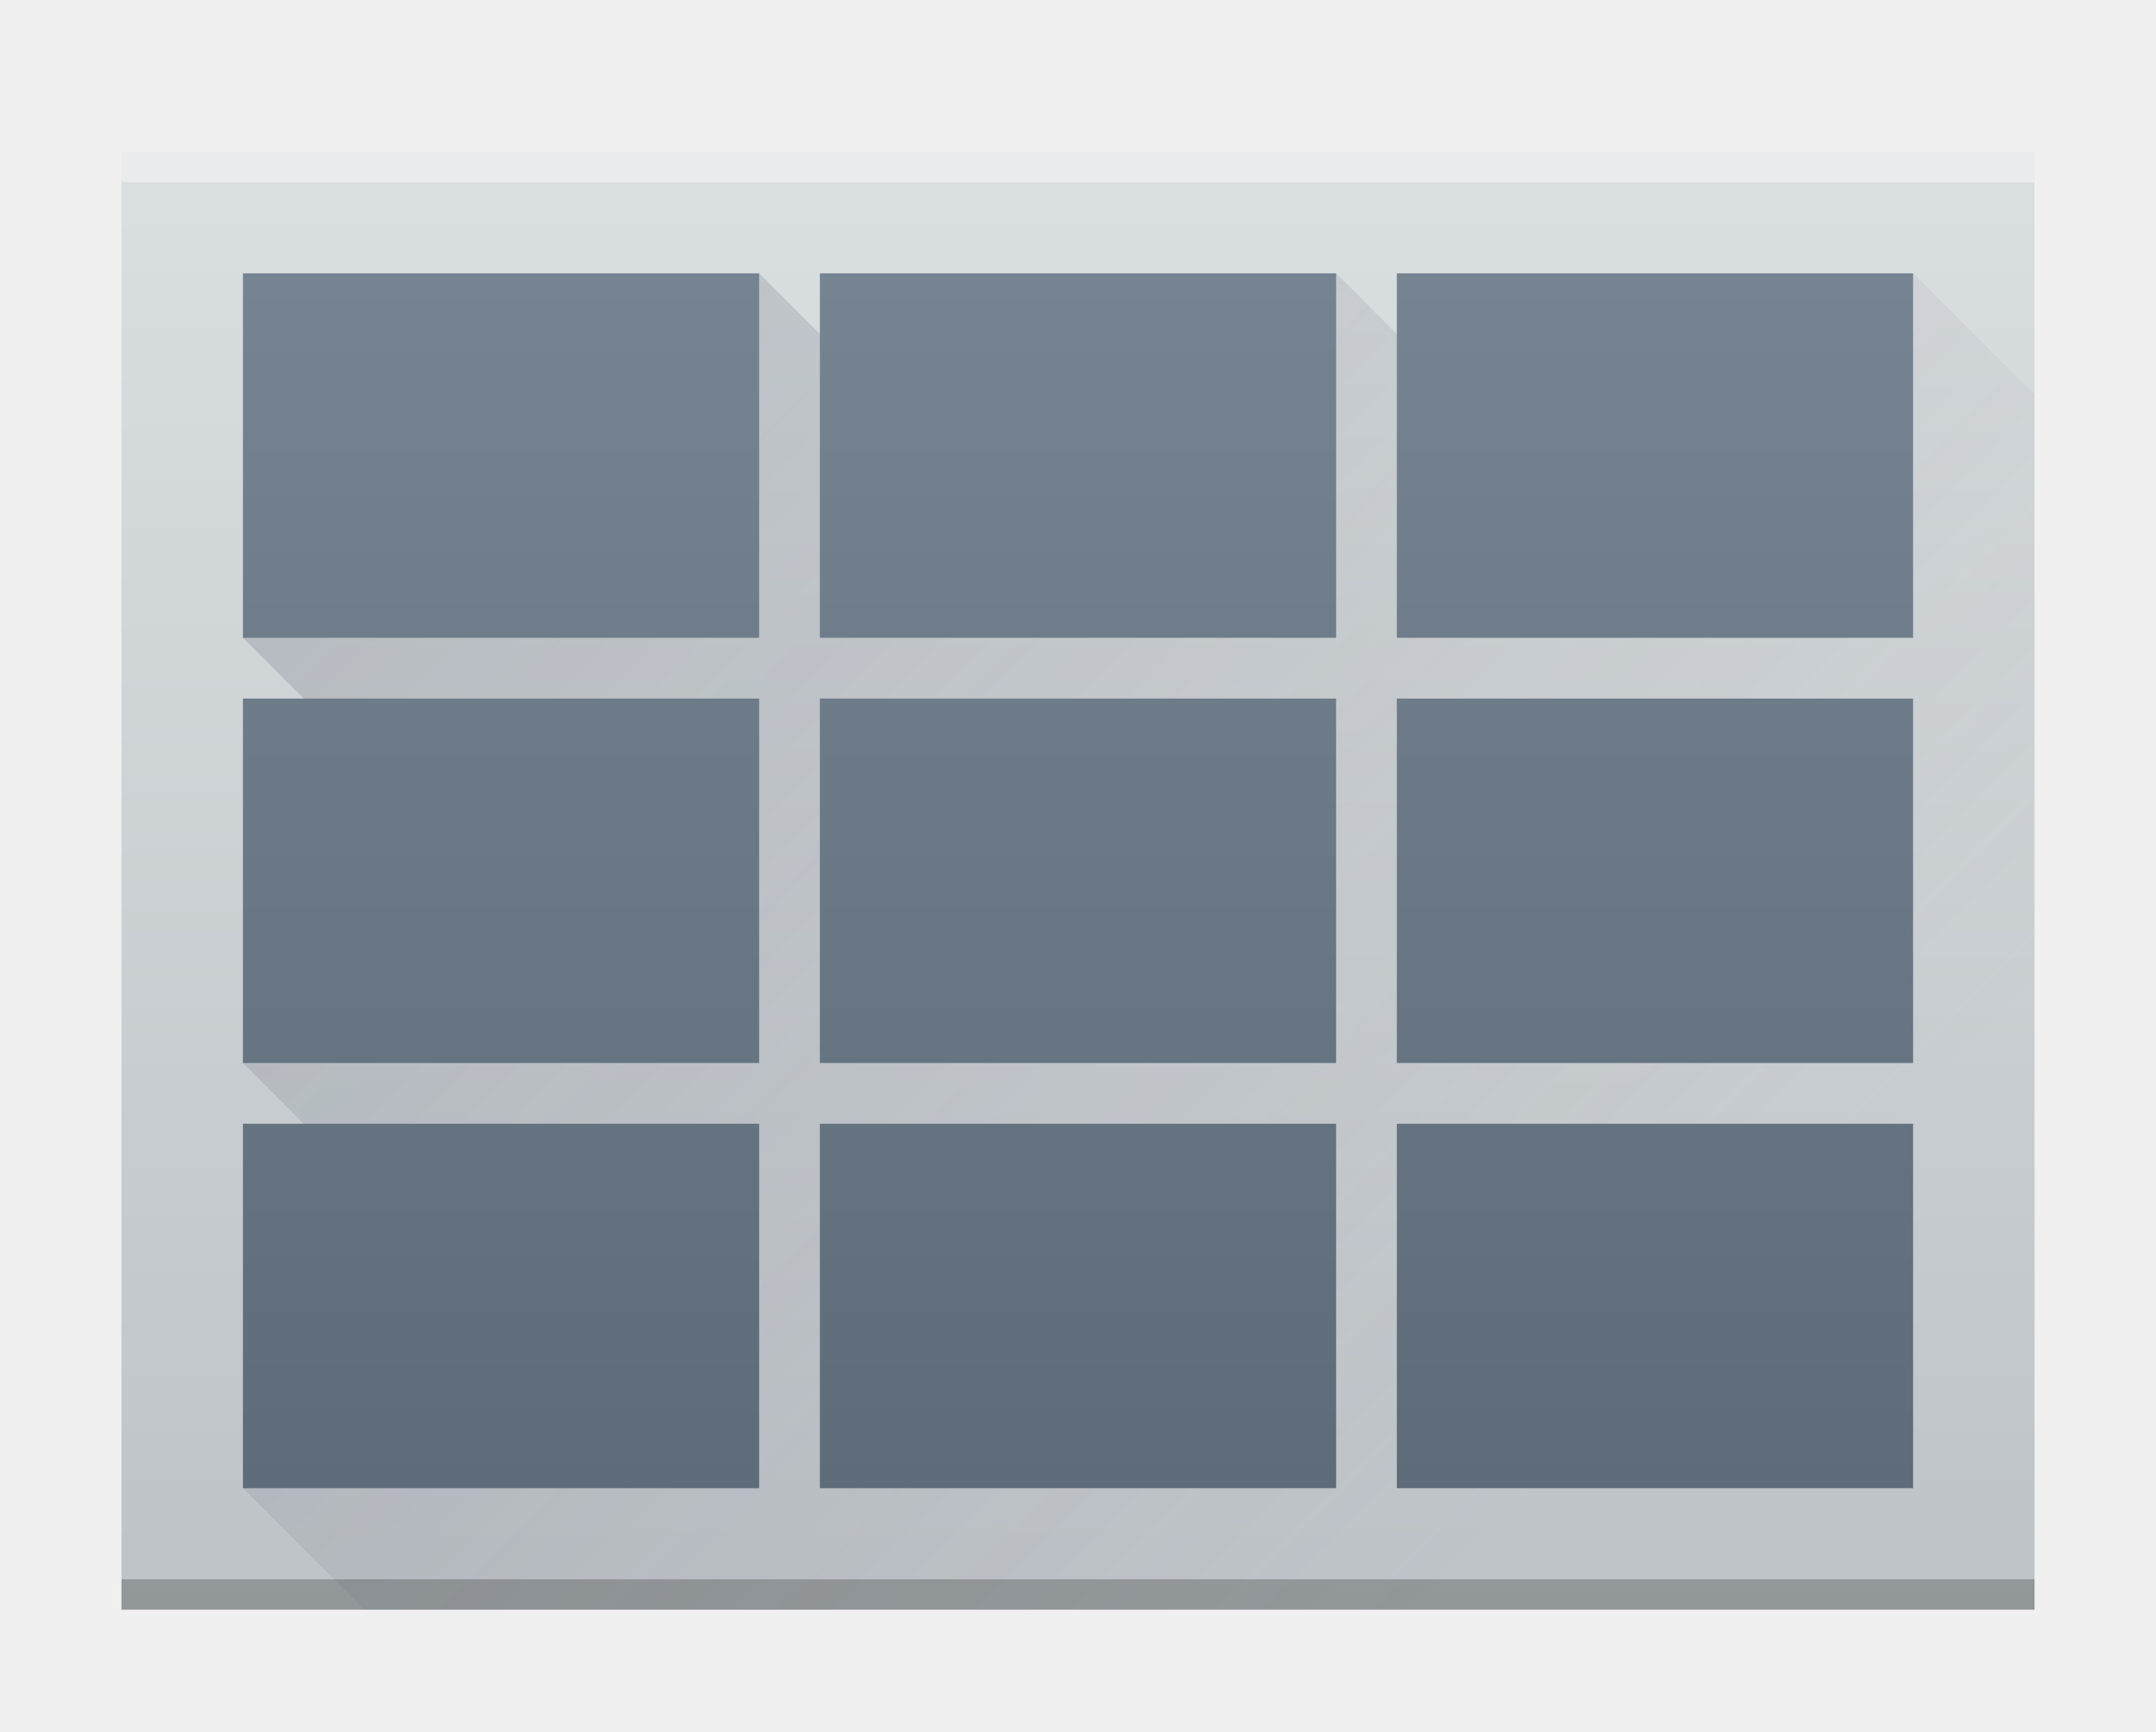
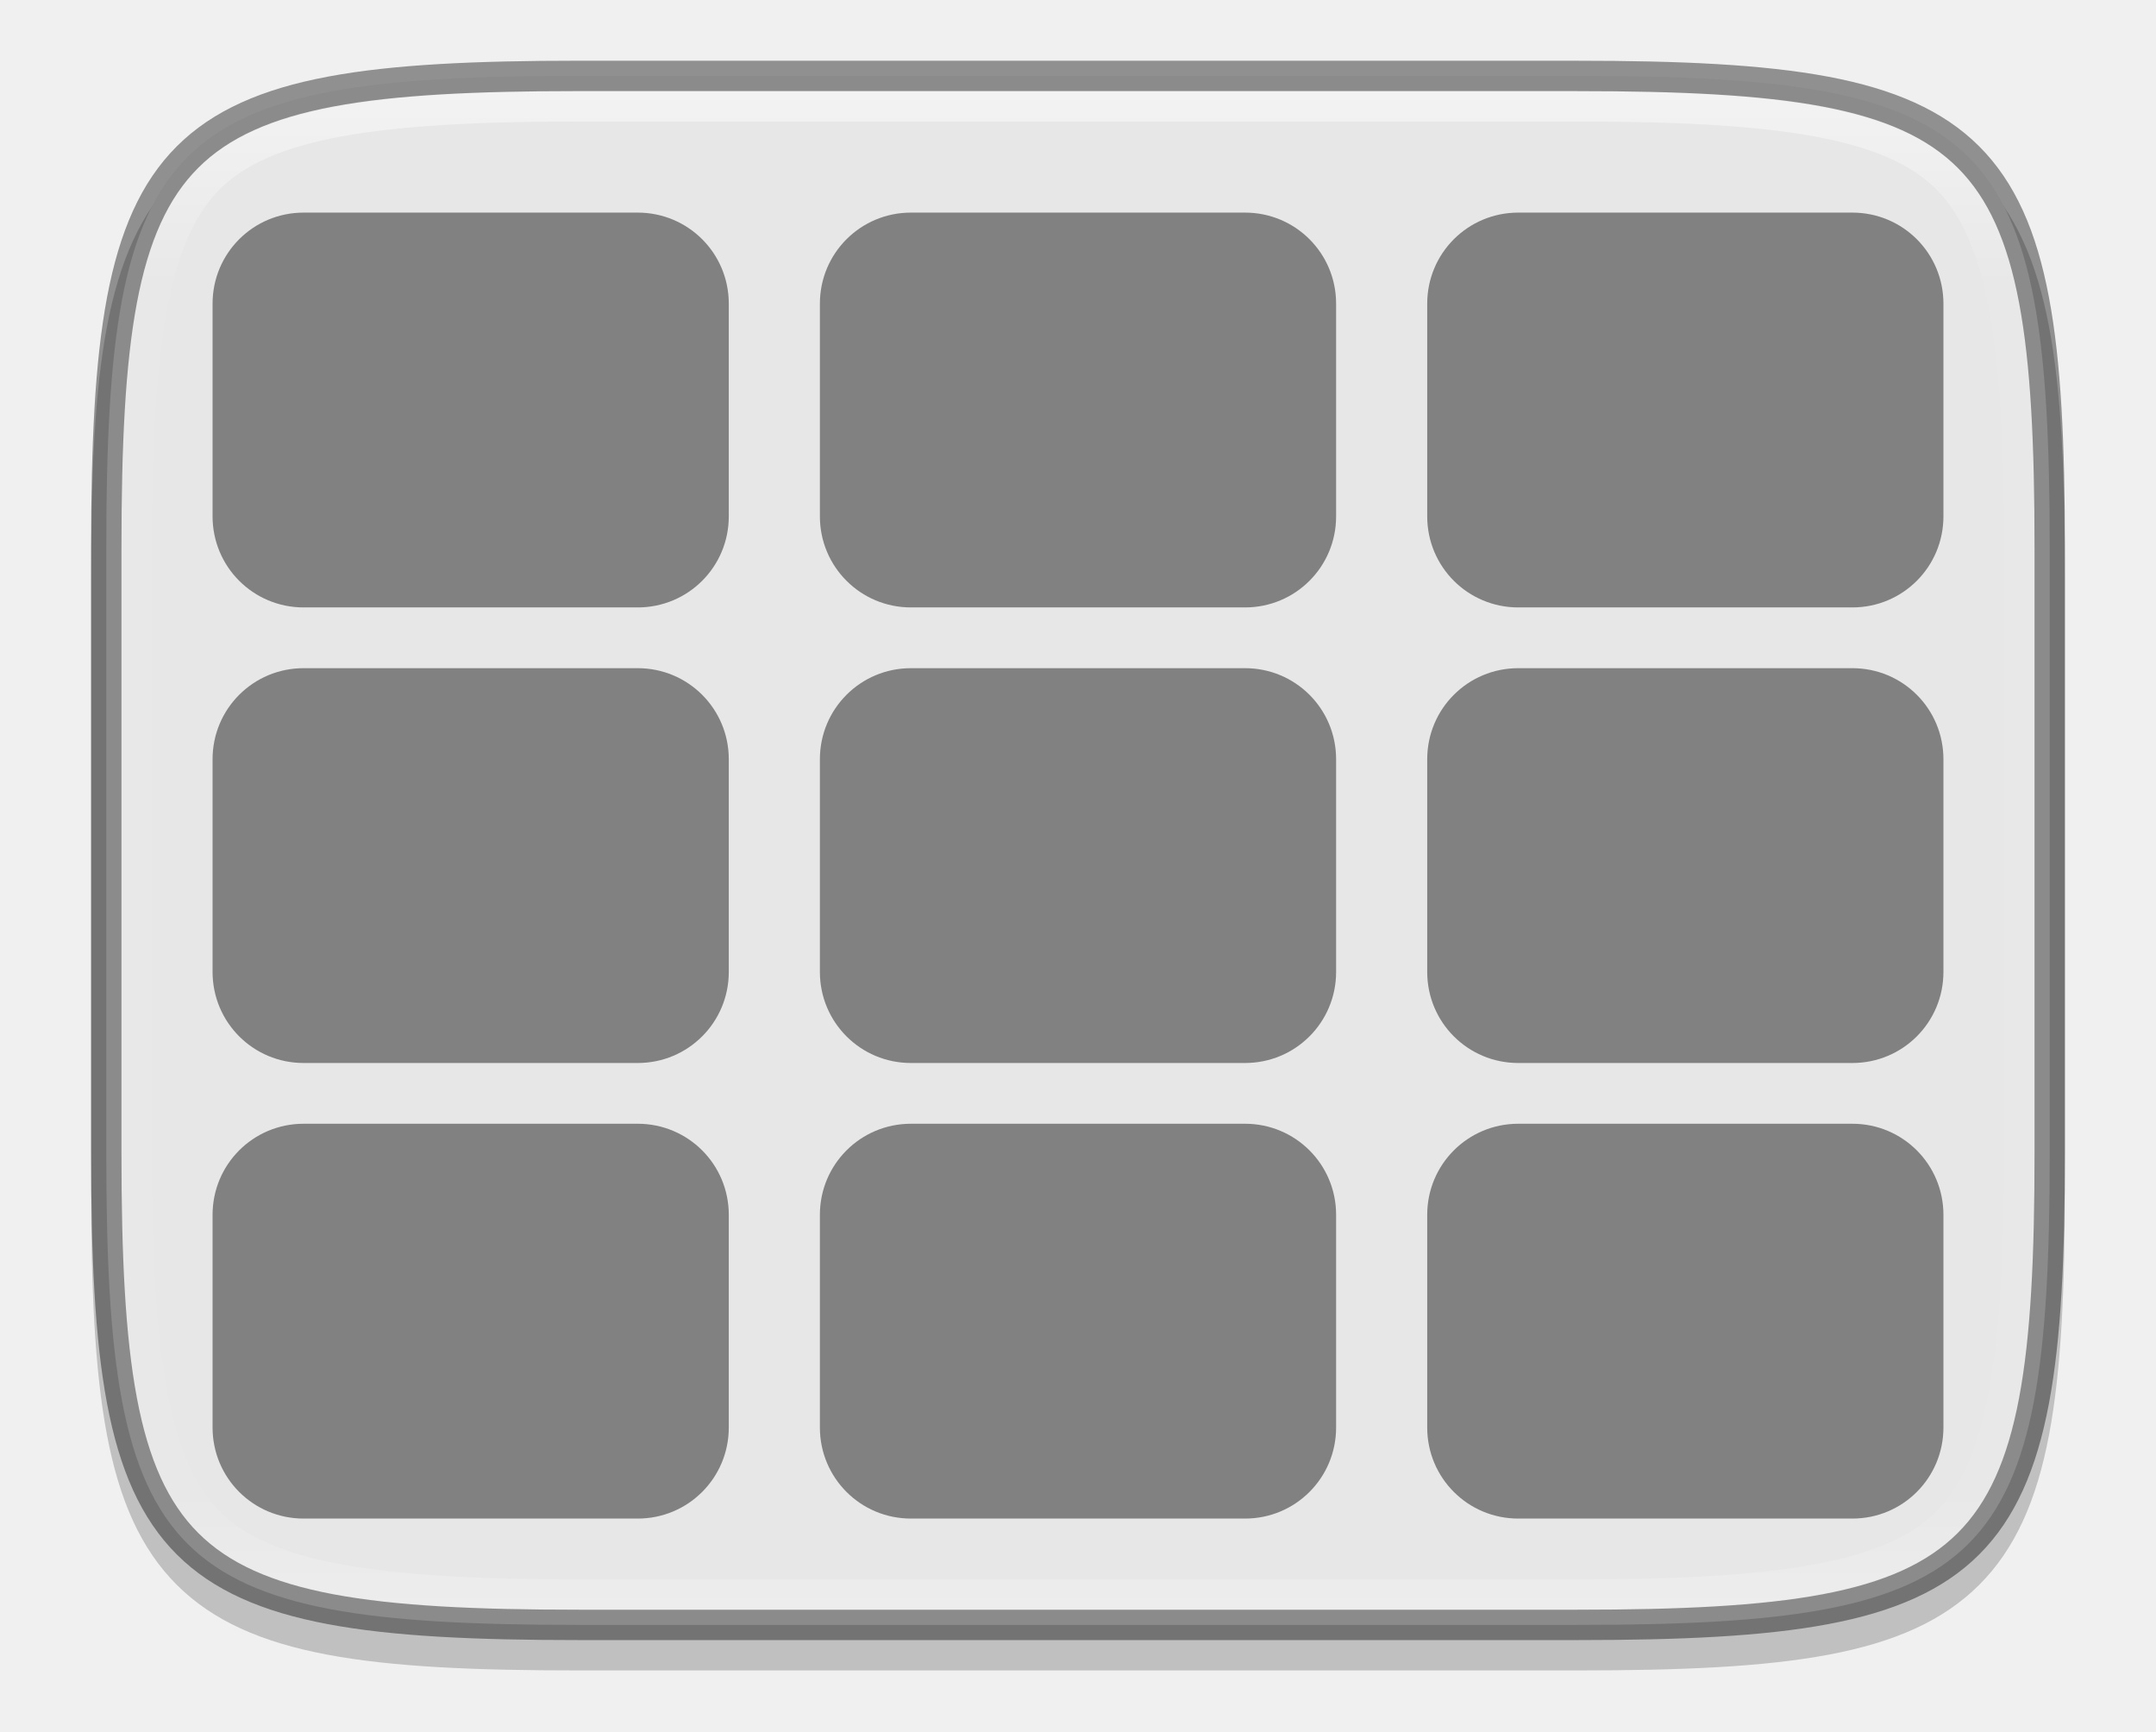
- <svg xmlns="http://www.w3.org/2000/svg" height="57" viewBox="0 0 71 57" width="71">
+ <svg xmlns="http://www.w3.org/2000/svg" xmlns:xlink="http://www.w3.org/1999/xlink" height="57" viewBox="0 0 71 57" width="71" version="1.1" id="svg29">
+   <defs id="defs33">
+     <linearGradient xlink:href="#linearGradient927" id="linearGradient929" x1="168" y1="234" x2="168" y2="284" gradientUnits="userSpaceOnUse" gradientTransform="matrix(-1,0,0,1,202.9999,-231)" />
+     <linearGradient id="linearGradient927">
+       <stop style="stop-color:#ffffff;stop-opacity:1;" offset="0" id="stop923" />
+       <stop id="stop933" offset="0.125" style="stop-color:#ffffff;stop-opacity:0.098" />
+       <stop id="stop931" offset="0.925" style="stop-color:#ffffff;stop-opacity:0.098" />
+       <stop style="stop-color:#ffffff;stop-opacity:0.498" offset="1" id="stop925" />
+     </linearGradient>
+   </defs>
  <linearGradient id="a" gradientTransform="matrix(1.05 0 0 1.043478 -38.5 -41.66171)" gradientUnits="userSpaceOnUse" x1="798" x2="798" y1="958.219" y2="912.219">
-     <stop offset="0" stop-color="#bdc3c7" />
-     <stop offset="1" stop-color="#dadfe1" />
+     <stop offset="0" stop-color="#bdc3c7" id="stop2" />
+     <stop offset="1" stop-color="#dadfe1" id="stop4" />
  </linearGradient>
  <linearGradient id="b" gradientTransform="matrix(1.057692 0 0 1.37931 -.46154 -15.82759)" gradientUnits="userSpaceOnUse" x1="34" x2="34" y1="47" y2="18">
-     <stop offset="0" stop-color="#5e6b78" />
-     <stop offset="1" stop-color="#768492" />
+     <stop offset="0" stop-color="#5e6b78" id="stop7" />
+     <stop offset="1" stop-color="#768492" id="stop9" />
  </linearGradient>
  <linearGradient id="c" gradientUnits="userSpaceOnUse" x1="777" x2="817" y1="914.219" y2="954.219">
-     <stop offset="0" stop-color="#383e51" />
-     <stop offset="1" stop-color="#655c6f" stop-opacity="0" />
+     <stop offset="0" stop-color="#383e51" id="stop12" />
+     <stop offset="1" stop-color="#655c6f" stop-opacity="0" id="stop14" />
  </linearGradient>
-   <g transform="translate(-766 -905.2194)">
-     <path d="m770 910.219h63c0 0 0.0 0.0 0.0 0v48c0 0.0 0-29.217 0-14.609v14.609h-14.7-48.3c-0 0-0-0-0-0v-48c0-0.0 0-0.0 0-0z" fill="url(#a)" />
-     <rect fill="#2e3132" fill-opacity=".294" height="1" ry="0" width="63" x="770" y="957.219" />
-     <rect fill="#fff" fill-opacity=".412" height="1" ry="0" width="63" x="770" y="910.219" />
-     <path d="m829 914.219 4 4v40h-55l-4-4 2-12-2-2 2-12-2-2 17-12 2 2 17-2 2 2z" fill="url(#c)" fill-rule="evenodd" opacity=".2" />
-     <path d="m8 9v12h17v-12zm19 0v12h7.482 2.035 1.02 6.463v-12h-6.463-1.02-2.035zm19 0v12h17v-12zm-38 14v5 2 5h17v-12zm19 0v12h7.482 2.035 4.074 3.408v-12h-3.408-4.074-2.035zm19 0v12h17v-5-2-5zm-38 14v2 10h17v-12zm19 0v12h6.463 1.02 2.035 6.111 1.371v-12h-1.371-6.111-2.035-1.02zm19 0v12h17v-10-2z" fill="url(#b)" transform="translate(766 905.2194)" />
-   </g>
+   <path style="color:#000000;font-style:normal;font-variant:normal;font-weight:normal;font-stretch:normal;font-size:medium;line-height:normal;font-family:sans-serif;font-variant-ligatures:normal;font-variant-position:normal;font-variant-caps:normal;font-variant-numeric:normal;font-variant-alternates:normal;font-feature-settings:normal;text-indent:0;text-align:start;text-decoration:none;text-decoration-line:none;text-decoration-style:solid;text-decoration-color:#000000;letter-spacing:normal;word-spacing:normal;text-transform:none;writing-mode:lr-tb;direction:ltr;text-orientation:mixed;dominant-baseline:auto;baseline-shift:baseline;text-anchor:start;white-space:normal;shape-padding:0;clip-rule:nonzero;display:inline;overflow:visible;visibility:visible;opacity:0.2;isolation:auto;mix-blend-mode:normal;color-interpolation:sRGB;color-interpolation-filters:linearRGB;solid-color:#000000;solid-opacity:1;vector-effect:none;fill:#000000;fill-opacity:1;fill-rule:nonzero;stroke:none;stroke-width:1;stroke-linecap:round;stroke-linejoin:round;stroke-miterlimit:4;stroke-dasharray:none;stroke-dashoffset:0;stroke-opacity:1;color-rendering:auto;image-rendering:auto;shape-rendering:auto;text-rendering:auto;enable-background:accumulate" d="m 51.932,3 c 6.835,0 10.873,0.449 13.246,2.818 2.373,2.37 2.822,6.404 2.822,13.232 V 38.95 c 0,6.828 -0.449,10.863 -2.822,13.232 -2.373,2.37 -6.412,2.818 -13.246,2.818 H 19.068 c -6.835,0 -10.873,-0.449 -13.246,-2.818 -2.373,-2.37 -2.822,-6.404 -2.822,-13.232 V 19.05 c 0,-6.828 0.449,-10.863 2.822,-13.232 C 8.195,3.448 12.234,3 19.068,3 Z" id="path907" />
+   <path id="path888" d="m 51.932,2.5 c 13.622,0 15.568,1.942 15.568,15.551 v 19.899 c 0,13.609 -1.947,15.551 -15.568,15.551 H 19.068 c -13.622,0 -15.568,-1.942 -15.568,-15.551 V 18.05 c 0,-13.609 1.947,-15.551 15.568,-15.551 z" style="display:inline;opacity:1;fill:#e7e7e7;fill-opacity:1;stroke:none;stroke-width:2;stroke-linecap:round;stroke-linejoin:round;stroke-miterlimit:4;stroke-dasharray:none;stroke-dashoffset:0;stroke-opacity:1;enable-background:new" />
+   <path style="color:#000000;font-style:normal;font-variant:normal;font-weight:normal;font-stretch:normal;font-size:medium;line-height:normal;font-family:sans-serif;font-variant-ligatures:normal;font-variant-position:normal;font-variant-caps:normal;font-variant-numeric:normal;font-variant-alternates:normal;font-feature-settings:normal;text-indent:0;text-align:start;text-decoration:none;text-decoration-line:none;text-decoration-style:solid;text-decoration-color:#000000;letter-spacing:normal;word-spacing:normal;text-transform:none;writing-mode:lr-tb;direction:ltr;text-orientation:mixed;dominant-baseline:auto;baseline-shift:baseline;text-anchor:start;white-space:normal;shape-padding:0;clip-rule:nonzero;display:inline;overflow:visible;visibility:visible;opacity:0.5;isolation:auto;mix-blend-mode:normal;color-interpolation:sRGB;color-interpolation-filters:linearRGB;solid-color:#000000;solid-opacity:1;vector-effect:none;fill:none;fill-opacity:1;fill-rule:nonzero;stroke:url(#linearGradient929);stroke-width:1;stroke-linecap:round;stroke-linejoin:round;stroke-miterlimit:4;stroke-dasharray:none;stroke-dashoffset:0;stroke-opacity:1;color-rendering:auto;image-rendering:auto;shape-rendering:auto;text-rendering:auto;enable-background:accumulate" d="M 51.932,3.5 H 19.068 c -6.763,0 -10.363,0.559 -12.186,2.379 -1.822,1.82 -2.383,5.415 -2.383,12.172 v 19.899 c 0,6.757 0.56,10.352 2.383,12.172 1.822,1.82 5.422,2.379 12.186,2.379 h 32.863 c 6.763,0 10.363,-0.559 12.186,-2.379 C 65.94,48.301 66.5,44.706 66.5,37.95 V 18.05 c 0,-6.757 -0.56,-10.352 -2.383,-12.172 C 62.295,4.058 58.695,3.5 51.932,3.5 Z" id="path911" />
+   <path style="display:inline;opacity:0.4;fill:none;fill-opacity:1;stroke:#000000;stroke-width:1;stroke-linecap:round;stroke-linejoin:round;stroke-miterlimit:4;stroke-dasharray:none;stroke-dashoffset:0;stroke-opacity:1;enable-background:new" d="m 51.932,2.5 c 13.622,0 15.568,1.942 15.568,15.551 v 19.899 c 0,13.609 -1.947,15.551 -15.568,15.551 H 19.068 c -13.622,0 -15.568,-1.942 -15.568,-15.551 V 18.05 c 0,-13.609 1.947,-15.551 15.568,-15.551 z" id="path892" />
+   <path id="rect903" style="opacity:0.988;fill:#808080;fill-opacity:1;fill-rule:nonzero;stroke:none;stroke-width:1.1;stroke-linecap:butt;stroke-linejoin:round;stroke-miterlimit:4;stroke-dasharray:none;stroke-dashoffset:0;stroke-opacity:1" d="m 10,37 h 11 c 1.662,0 3,1.338 3,3 v 7 c 0,1.662 -1.338,3 -3,3 H 10 C 8.338,50 7,48.662 7,47 v -7 c 0,-1.662 1.338,-3 3,-3 z M 10,7 h 11 c 1.662,0 3,1.338 3,3 v 7 c 0,1.662 -1.338,3 -3,3 H 10 C 8.338,20 7,18.662 7,17 V 10 C 7,8.338 8.338,7 10,7 Z m 0,15 h 11 c 1.662,0 3,1.338 3,3 v 7 c 0,1.662 -1.338,3 -3,3 H 10 C 8.338,35 7,33.662 7,32 v -7 c 0,-1.662 1.338,-3 3,-3 z m 20,0 h 11 c 1.662,0 3,1.338 3,3 v 7 c 0,1.662 -1.338,3 -3,3 H 30 c -1.662,0 -3,-1.338 -3,-3 v -7 c 0,-1.662 1.338,-3 3,-3 z m 0,15 h 11 c 1.662,0 3,1.338 3,3 v 7 c 0,1.662 -1.338,3 -3,3 H 30 c -1.662,0 -3,-1.338 -3,-3 v -7 c 0,-1.662 1.338,-3 3,-3 z m 20,0 h 11 c 1.662,0 3,1.338 3,3 v 7 c 0,1.662 -1.338,3 -3,3 H 50 c -1.662,0 -3,-1.338 -3,-3 v -7 c 0,-1.662 1.338,-3 3,-3 z M 50,22 h 11 c 1.662,0 3,1.338 3,3 v 7 c 0,1.662 -1.338,3 -3,3 H 50 c -1.662,0 -3,-1.338 -3,-3 v -7 c 0,-1.662 1.338,-3 3,-3 z M 50,7 h 11 c 1.662,0 3,1.338 3,3 v 7 c 0,1.662 -1.338,3 -3,3 H 50 c -1.662,0 -3,-1.338 -3,-3 V 10 C 47,8.338 48.338,7 50,7 Z M 30,7 h 11 c 1.662,0 3,1.338 3,3 v 7 c 0,1.662 -1.338,3 -3,3 H 30 c -1.662,0 -3,-1.338 -3,-3 v -7 c 0,-1.662 1.338,-3 3,-3 z" />
</svg>
